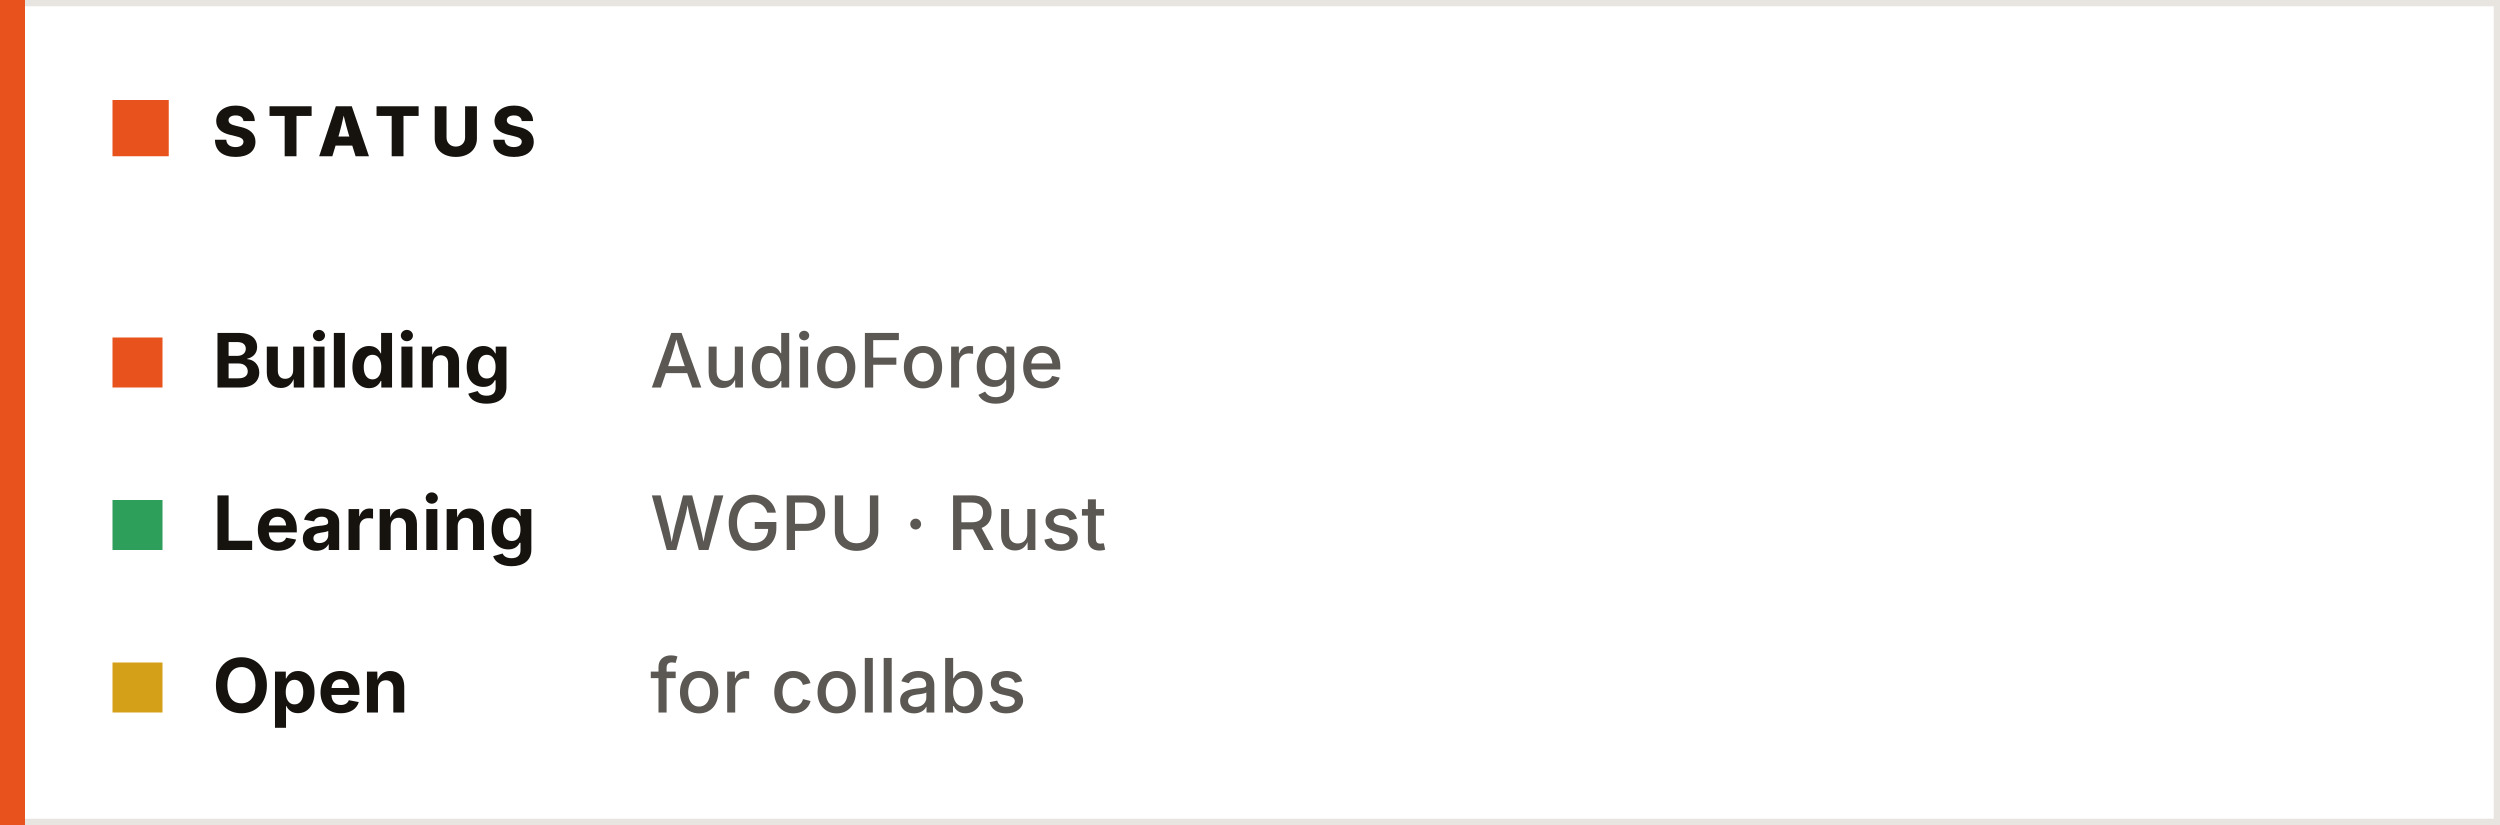
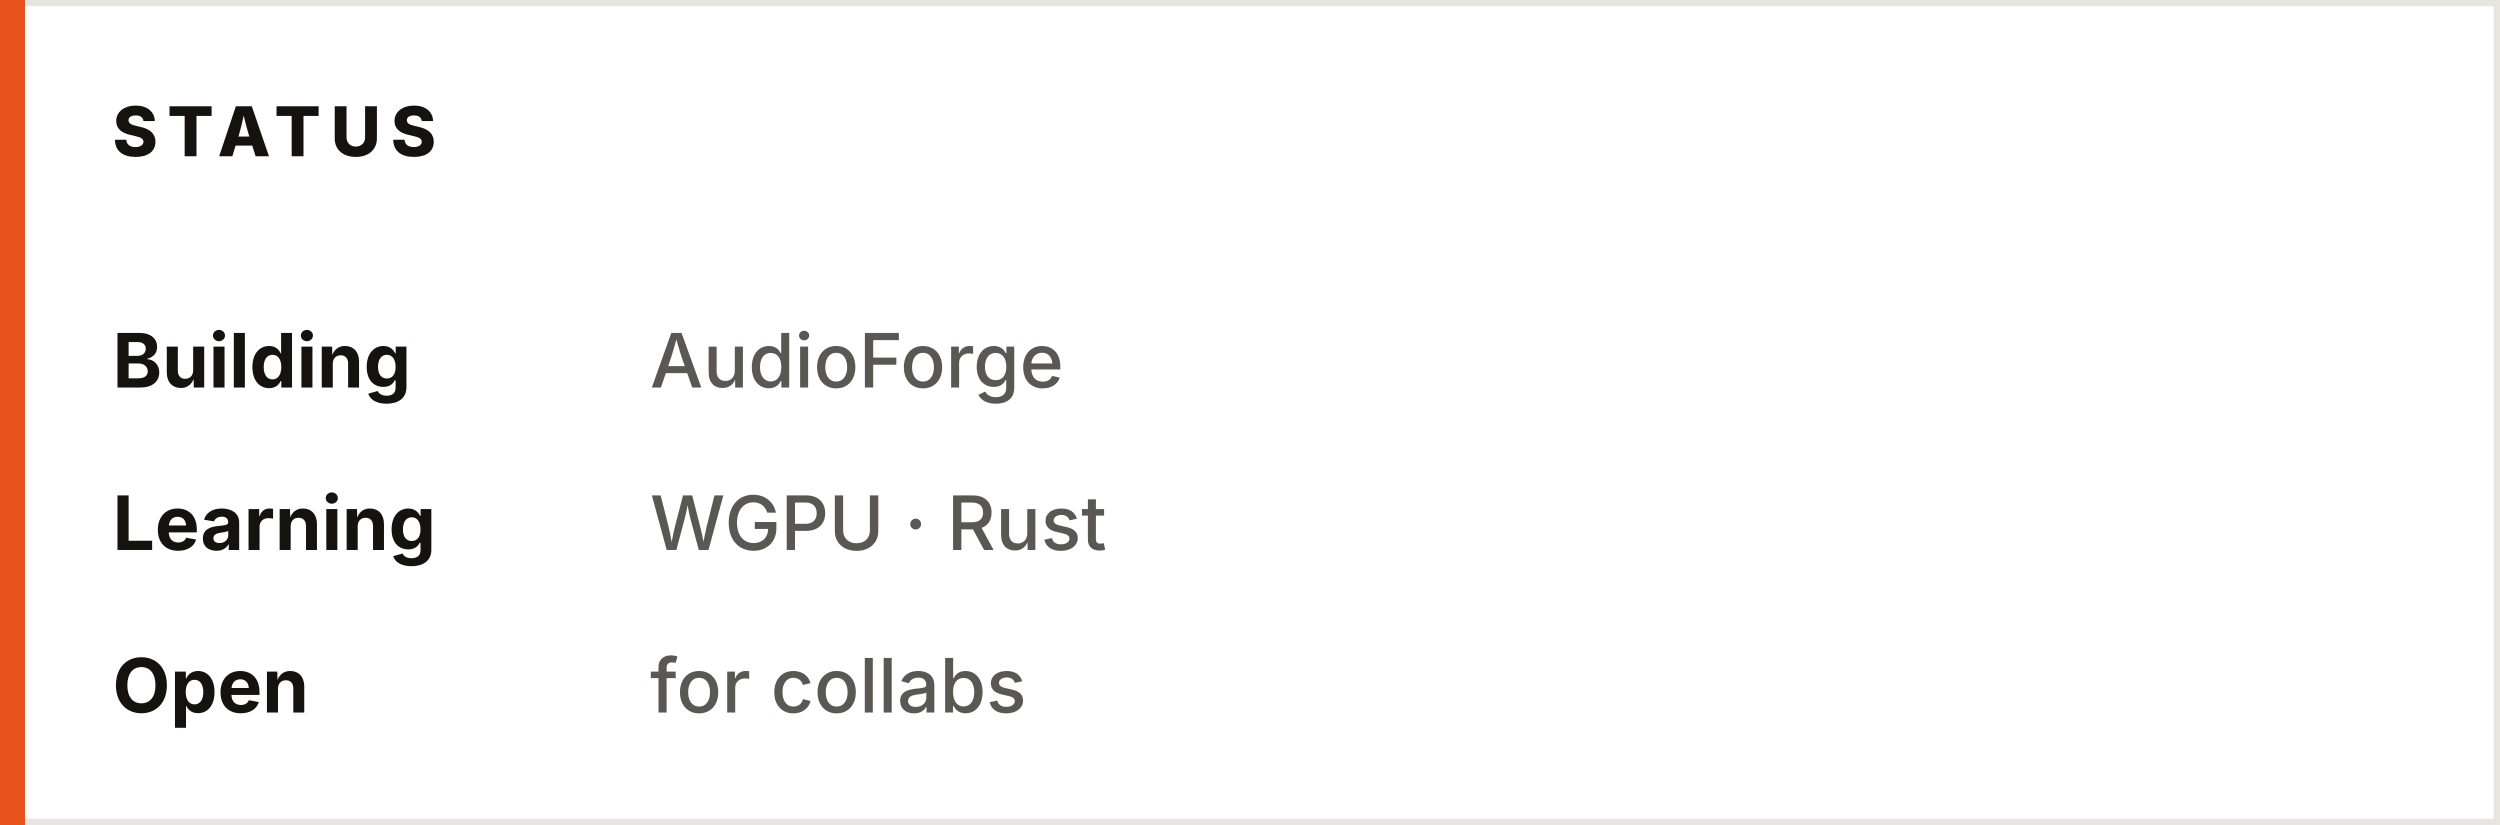
<svg xmlns="http://www.w3.org/2000/svg" width="400" height="132" viewBox="0 0 400 132" role="img">
  <rect x="0.5" y="0.5" width="399" height="131" fill="#ffffff" stroke="#e8e4df" />
  <rect x="0" y="0" width="4" height="132" fill="#e8521c" />
-   <rect x="18" y="16" width="9" height="9" fill="#e8521c" />
-   <text x="34" y="25" font-family="'Inter','Helvetica Neue','Segoe UI',system-ui,Arial,sans-serif" font-size="11" font-weight="800" letter-spacing="1.6" fill="#16130f">STATUS</text>
-   <rect x="18" y="54" width="8" height="8" fill="#e8521c" />
-   <text x="34" y="62" font-family="'Inter','Helvetica Neue','Segoe UI',system-ui,Arial,sans-serif" font-size="12" font-weight="700" fill="#16130f">Building</text>
+   <text x="18" y="25" font-family="'Inter','Helvetica Neue','Segoe UI',system-ui,Arial,sans-serif" font-size="11" font-weight="800" letter-spacing="1.6" fill="#16130f">STATUS</text>
+   <text x="18" y="62" font-family="'Inter','Helvetica Neue','Segoe UI',system-ui,Arial,sans-serif" font-size="12" font-weight="700" fill="#16130f">Building</text>
  <text x="104" y="62" font-family="'Inter','Helvetica Neue','Segoe UI',system-ui,Arial,sans-serif" font-size="12" font-weight="500" fill="#5b5752">AudioForge</text>
-   <rect x="18" y="80" width="8" height="8" fill="#2e9e5b" />
-   <text x="34" y="88" font-family="'Inter','Helvetica Neue','Segoe UI',system-ui,Arial,sans-serif" font-size="12" font-weight="700" fill="#16130f">Learning</text>
+   <text x="18" y="88" font-family="'Inter','Helvetica Neue','Segoe UI',system-ui,Arial,sans-serif" font-size="12" font-weight="700" fill="#16130f">Learning</text>
  <text x="104" y="88" font-family="'Inter','Helvetica Neue','Segoe UI',system-ui,Arial,sans-serif" font-size="12" font-weight="500" fill="#5b5752">WGPU · Rust</text>
-   <rect x="18" y="106" width="8" height="8" fill="#d4a017" />
-   <text x="34" y="114" font-family="'Inter','Helvetica Neue','Segoe UI',system-ui,Arial,sans-serif" font-size="12" font-weight="700" fill="#16130f">Open</text>
+   <text x="18" y="114" font-family="'Inter','Helvetica Neue','Segoe UI',system-ui,Arial,sans-serif" font-size="12" font-weight="700" fill="#16130f">Open</text>
  <text x="104" y="114" font-family="'Inter','Helvetica Neue','Segoe UI',system-ui,Arial,sans-serif" font-size="12" font-weight="500" fill="#5b5752">for collabs</text>
</svg>
